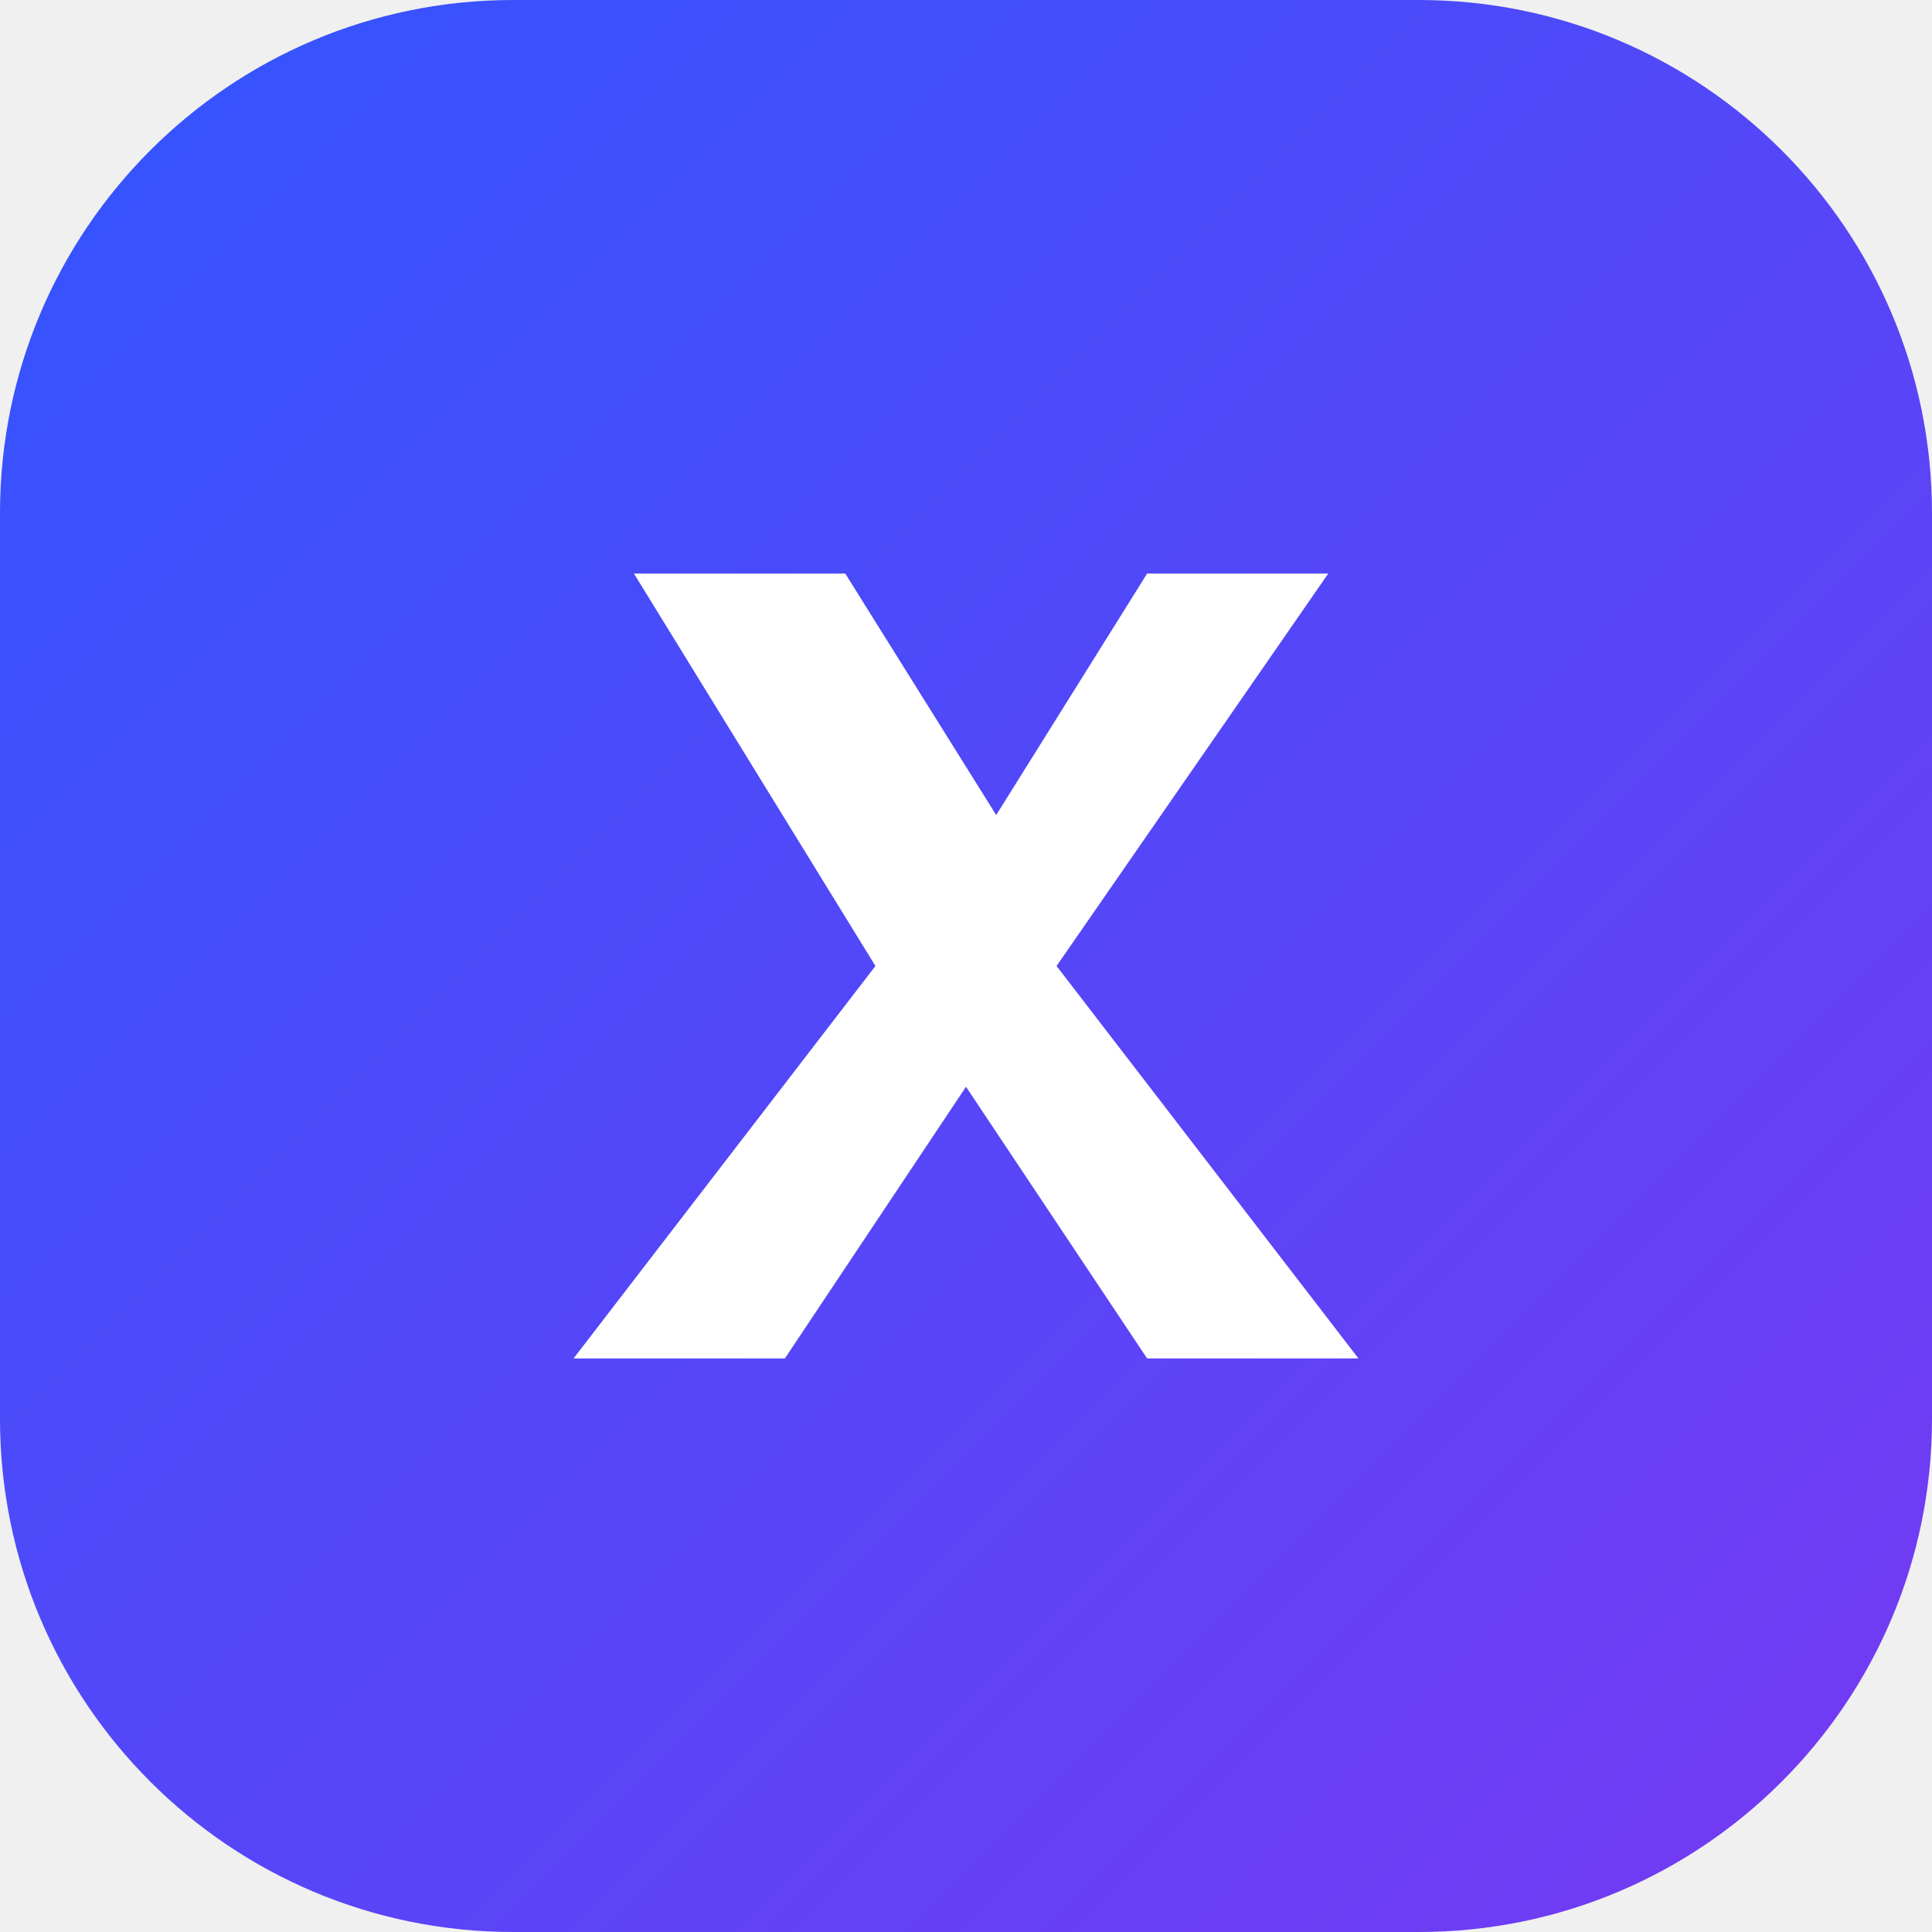
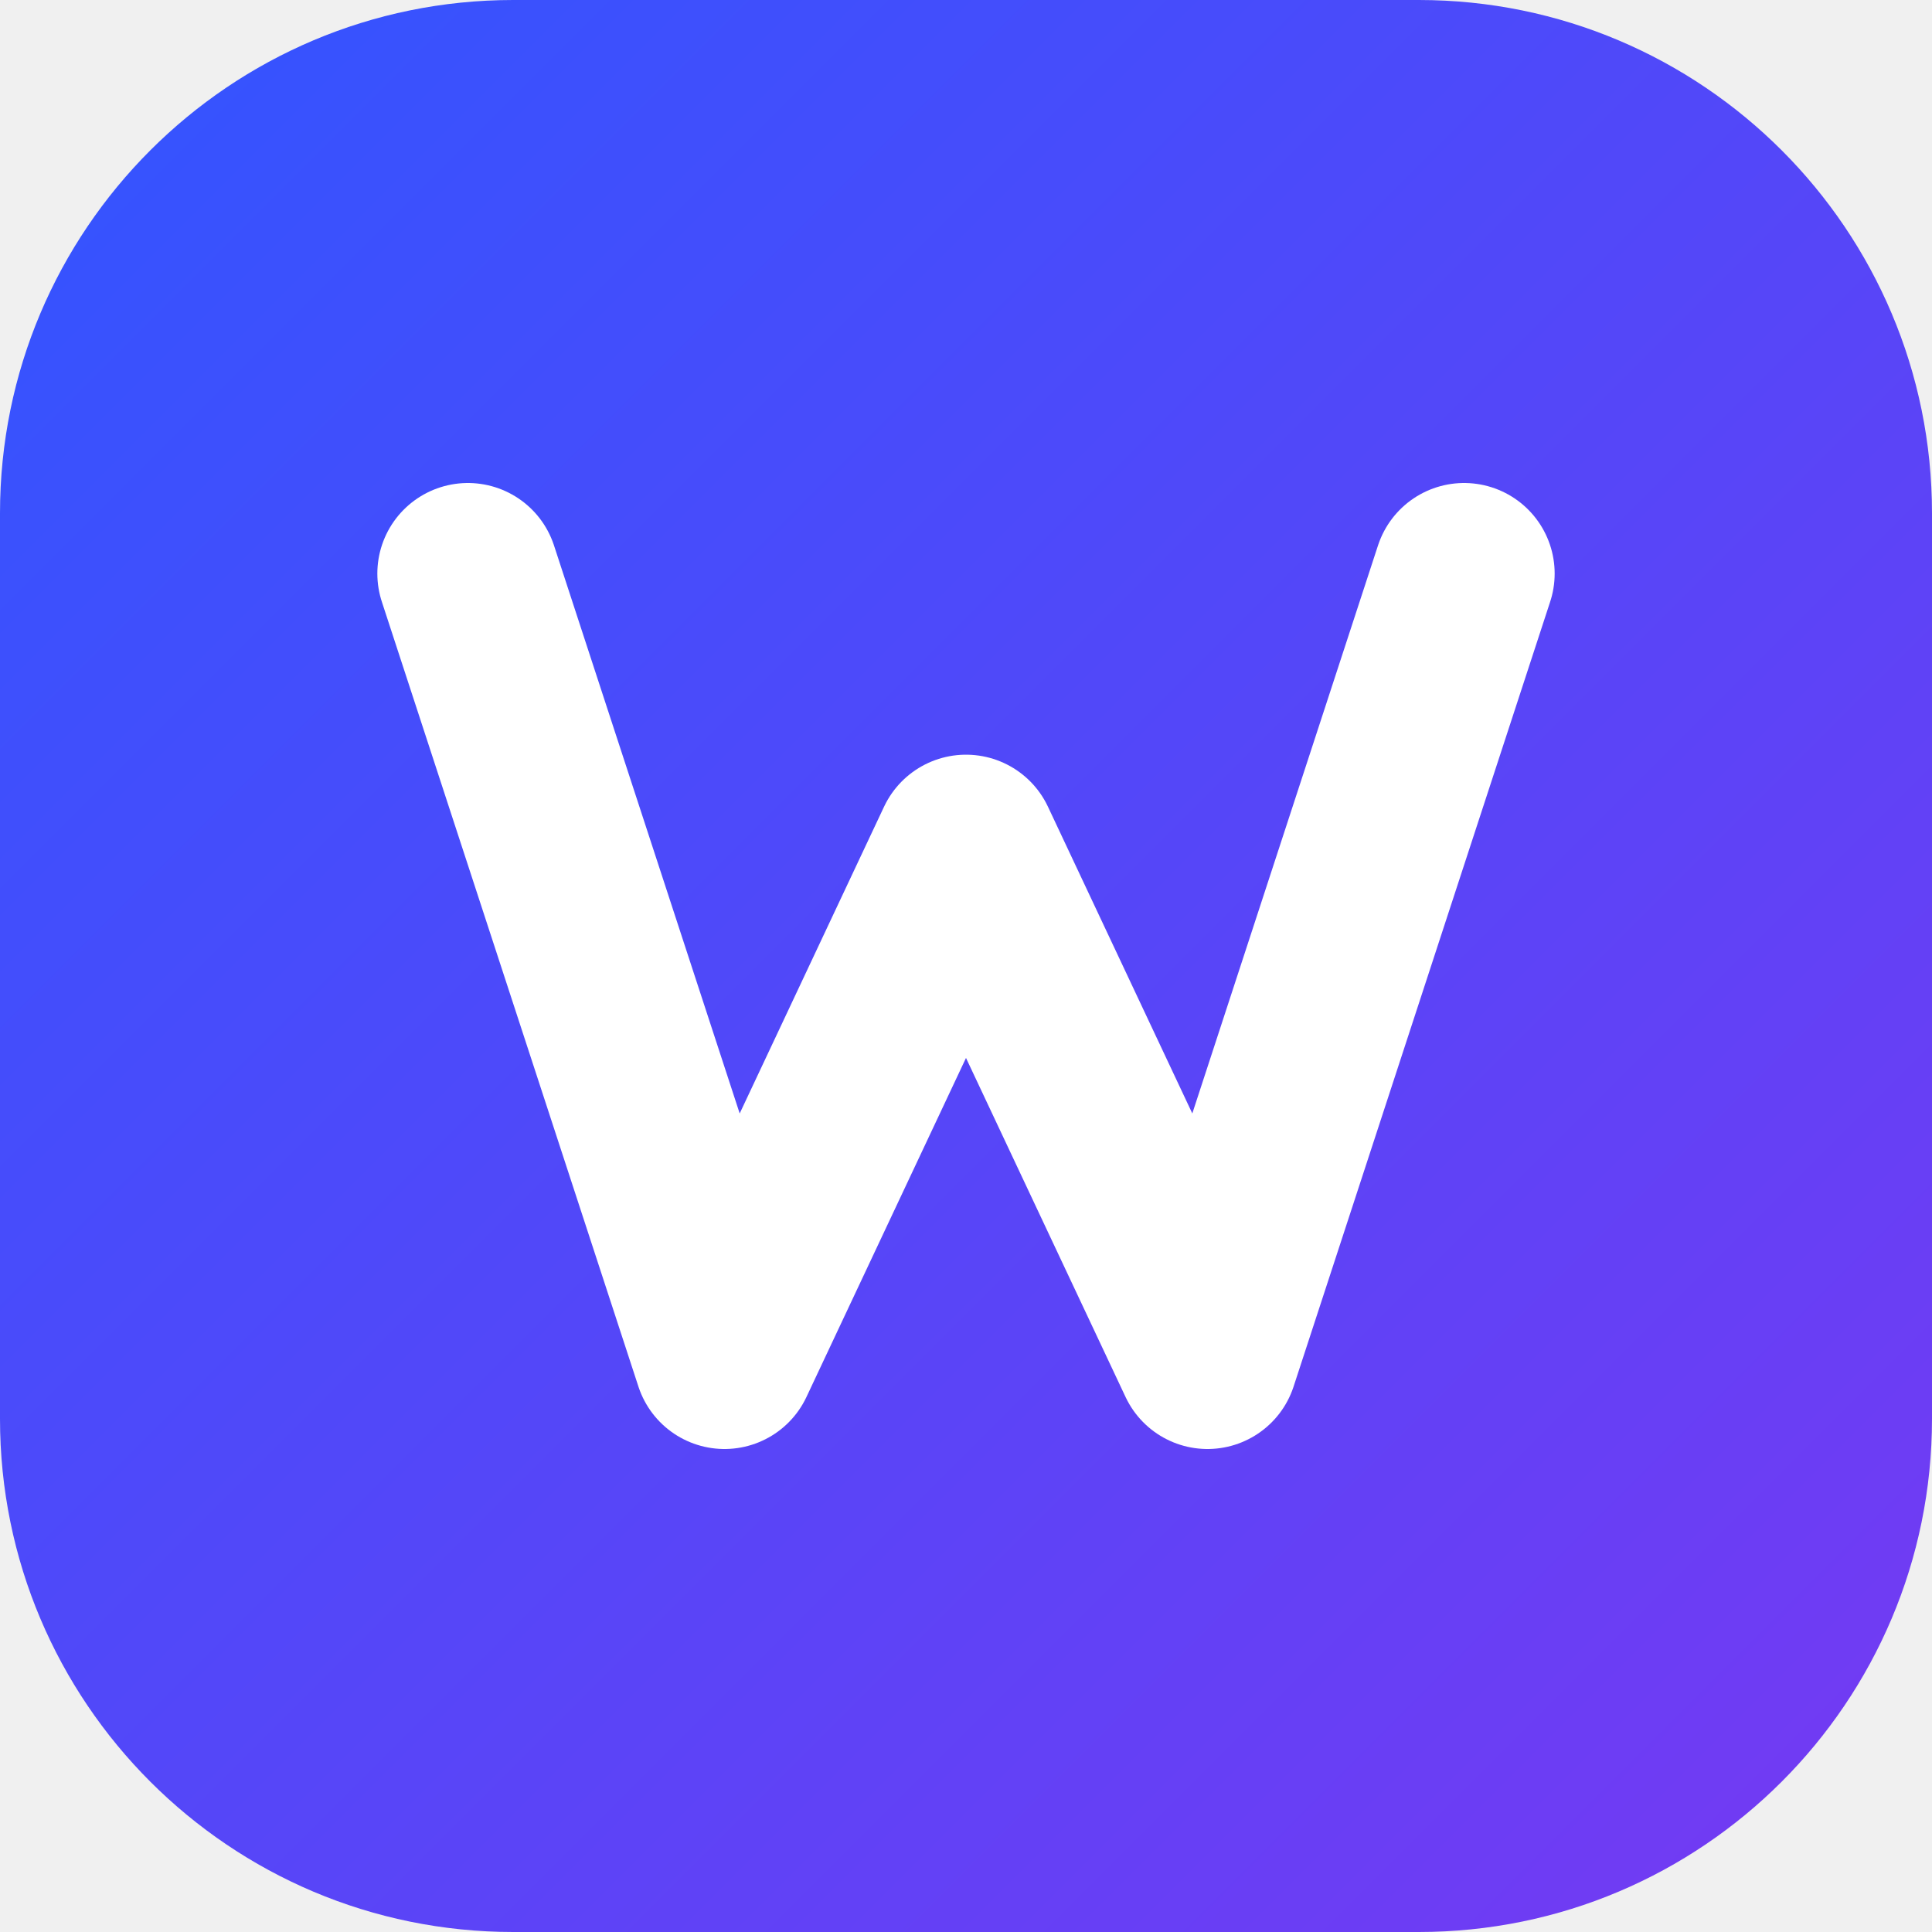
<svg xmlns="http://www.w3.org/2000/svg" viewBox="0 0 64 64">
  <defs>
    <linearGradient id="g" x1="0" y1="0" x2="1" y2="1">
      <stop stop-color="#3155ff" />
      <stop offset="1" stop-color="#7639f2" />
    </linearGradient>
  </defs>
  <rect width="64" height="64" rx="17" fill="url(#g)" />
-   <path d="M21 19h7l5 8 5-8h6L35 32l10 13h-7l-6-9-6 9h-7l10-13-8-13Z" fill="#fff" />
+   <path d="M15.5 19 24 45 32 28 40 45 48.5 19" fill="none" stroke="#fff" stroke-width="6" stroke-linecap="round" stroke-linejoin="round" />
</svg>
